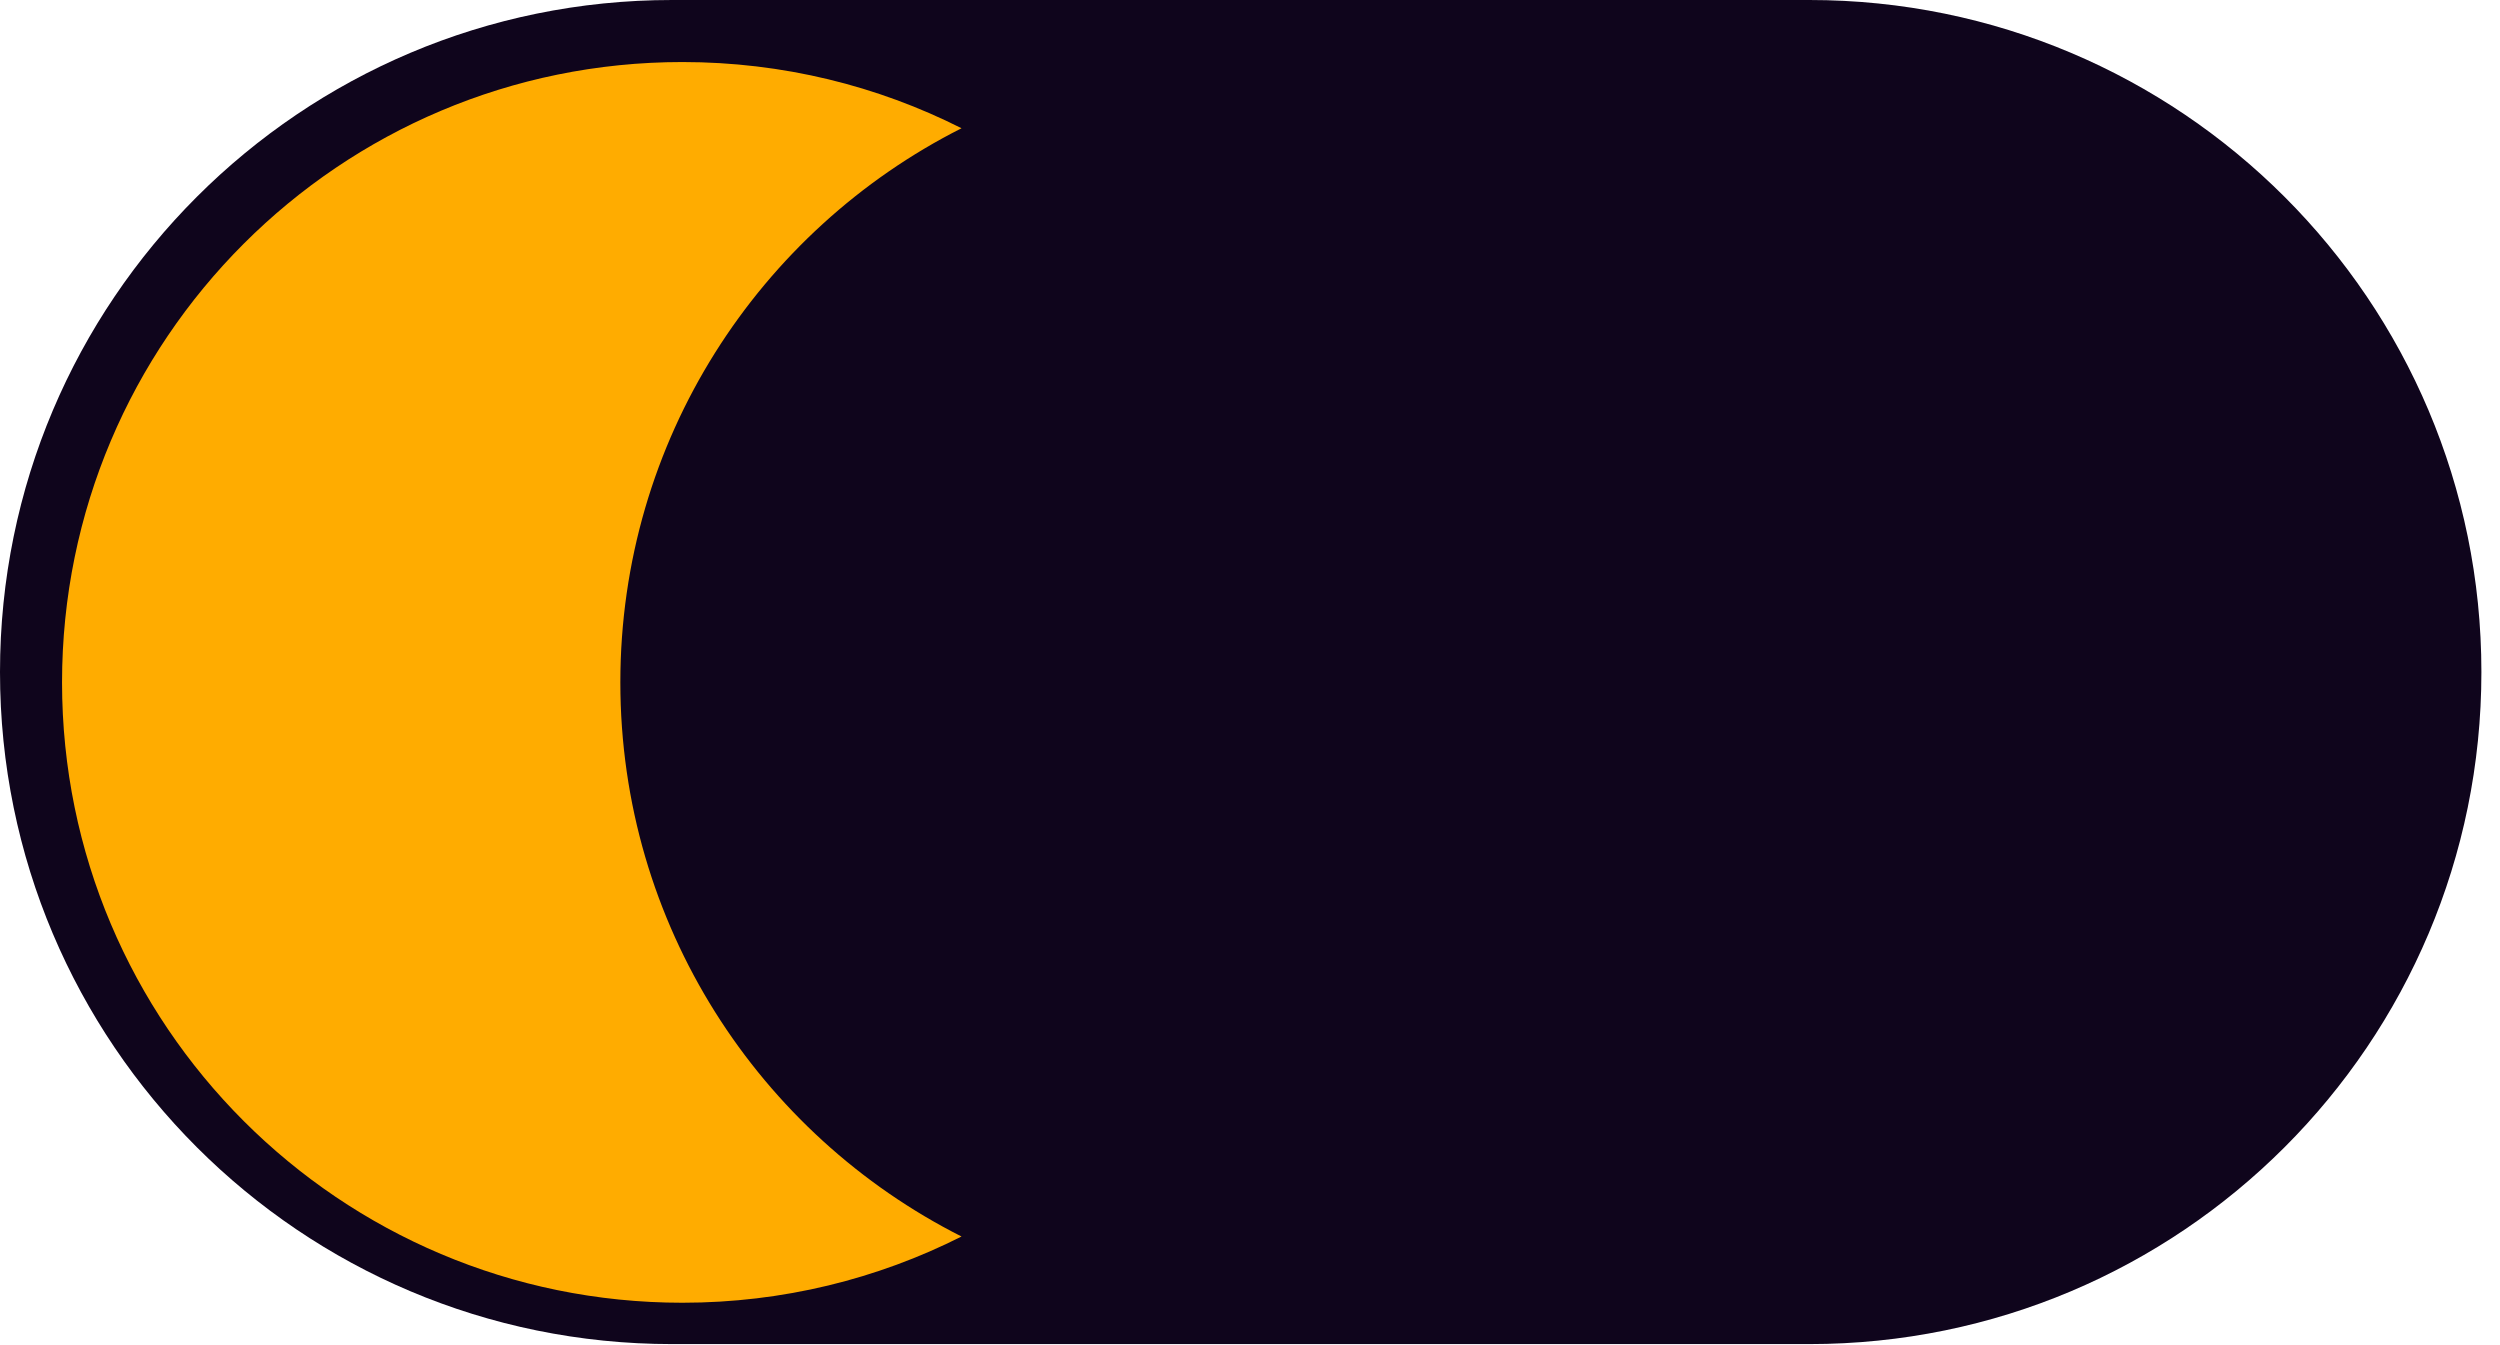
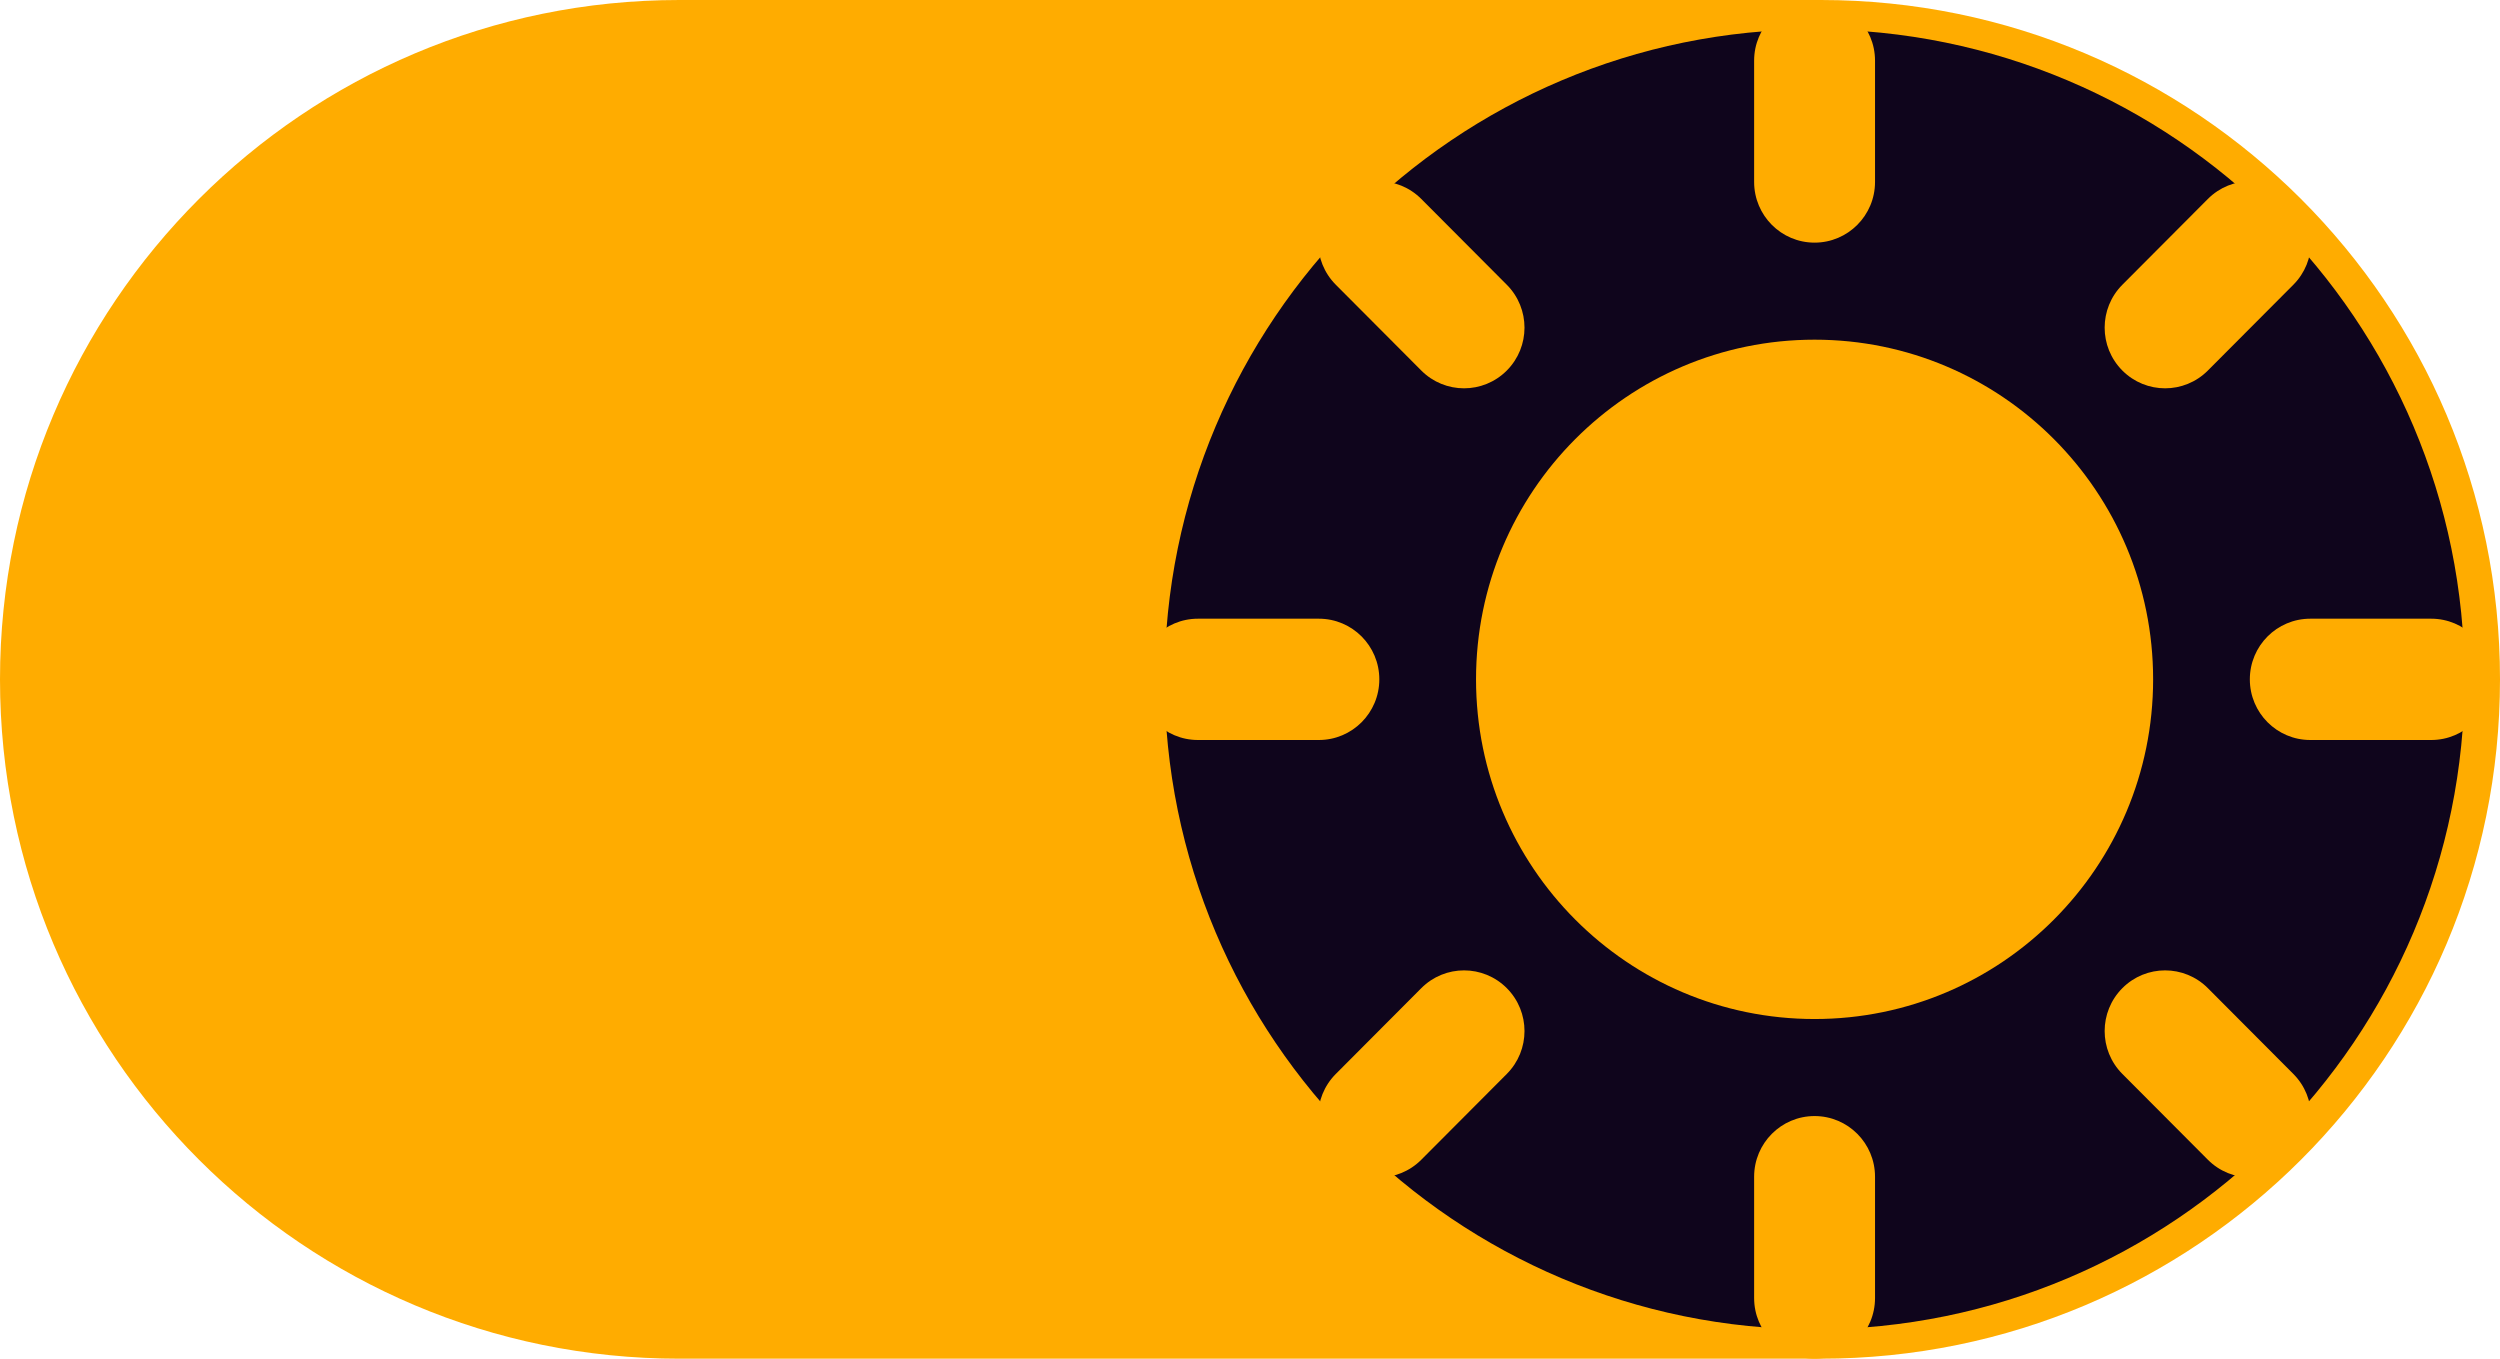
- <svg xmlns="http://www.w3.org/2000/svg" width="93" height="50" viewBox="0 0 93 50" fill="none">
-   <rect width="92.308" height="50" rx="25" fill="#0F051C" />
-   <path fill-rule="evenodd" clip-rule="evenodd" d="M25.384 2.308C12.639 2.308 2.308 12.639 2.308 25.384C2.308 38.13 12.639 48.462 25.384 48.462C29.12 48.462 32.648 47.574 35.769 45.998C28.24 42.198 23.077 34.394 23.077 25.384C23.077 16.375 28.24 8.571 35.769 4.771C32.648 3.195 29.12 2.308 25.384 2.308Z" fill="#FFAC00" />
+ <svg xmlns="http://www.w3.org/2000/svg" width="92" height="50" viewBox="0 0 92 50" fill="none">
+   <rect width="92" height="50" rx="25" fill="#FFAC00" />
+   <path d="M42.856 25C42.856 11.789 53.566 1.08 66.776 1.08V1.08C79.987 1.08 90.696 11.789 90.696 25V25C90.696 38.211 79.987 48.92 66.776 48.92V48.92C53.566 48.92 42.856 38.211 42.856 25V25Z" fill="#0F051C" />
+   <path d="M54.318 25C54.318 18.096 59.896 12.5 66.776 12.5C73.657 12.5 79.235 18.096 79.235 25C79.235 31.904 73.657 37.5 66.776 37.5C59.896 37.5 54.318 31.904 54.318 25Z" fill="#FFAC00" />
+   <path d="M66.776 50C65.548 50 64.552 49.001 64.552 47.768V43.304C64.552 42.071 65.548 41.071 66.776 41.071C68.005 41.071 69.001 42.071 69.001 43.304V47.768C69.001 49.001 68.005 50 66.776 50Z" fill="#FFAC00" />
+   <path d="M84.395 42.678C83.526 43.549 82.118 43.549 81.249 42.678L78.103 39.521C77.234 38.649 77.234 37.236 78.103 36.364C78.972 35.492 80.38 35.492 81.249 36.364L84.395 39.521C85.264 40.393 85.264 41.806 84.395 42.678Z" fill="#FFAC00" />
+   <path d="M84.395 7.322C85.264 8.194 85.264 9.607 84.395 10.479L81.249 13.636C80.38 14.508 78.972 14.508 78.103 13.636C77.234 12.764 77.234 11.351 78.103 10.479L81.249 7.322C82.118 6.451 83.526 6.451 84.395 7.322Z" fill="#FFAC00" />
+   <path d="M82.794 25C82.794 26.233 83.79 27.232 85.019 27.232H89.469C90.697 27.232 91.693 26.233 91.693 25C91.693 23.767 90.697 22.768 89.469 22.768H85.019C83.79 22.768 82.794 23.767 82.794 25Z" fill="#FFAC00" />
+   <path d="M66.776 8.929C68.005 8.929 69.001 7.929 69.001 6.696V2.232C69.001 0.999 68.005 -5.38865e-08 66.776 0C65.548 5.38865e-08 64.552 0.999 64.552 2.232V6.696C64.552 7.929 65.548 8.929 66.776 8.929Z" fill="#FFAC00" />
+   <path d="M55.45 13.636C56.319 12.764 56.319 11.351 55.45 10.479L52.304 7.322C51.435 6.451 50.027 6.451 49.158 7.322C48.289 8.194 48.289 9.607 49.158 10.479L52.304 13.636C53.173 14.508 54.581 14.508 55.45 13.636Z" fill="#FFAC00" />
+   <path d="M55.45 36.364C54.581 35.492 53.173 35.492 52.304 36.364L49.158 39.521C48.289 40.393 48.289 41.806 49.158 42.678C50.027 43.549 51.435 43.549 52.304 42.678L55.45 39.521C56.319 38.649 56.319 37.236 55.45 36.364Z" fill="#FFAC00" />
+   <path d="M41.86 25C41.86 23.767 42.856 22.768 44.085 22.768H48.534C49.763 22.768 50.759 23.767 50.759 25C50.759 26.233 49.763 27.232 48.534 27.232H44.085C42.856 27.232 41.86 26.233 41.86 25Z" fill="#FFAC00" />
</svg>
